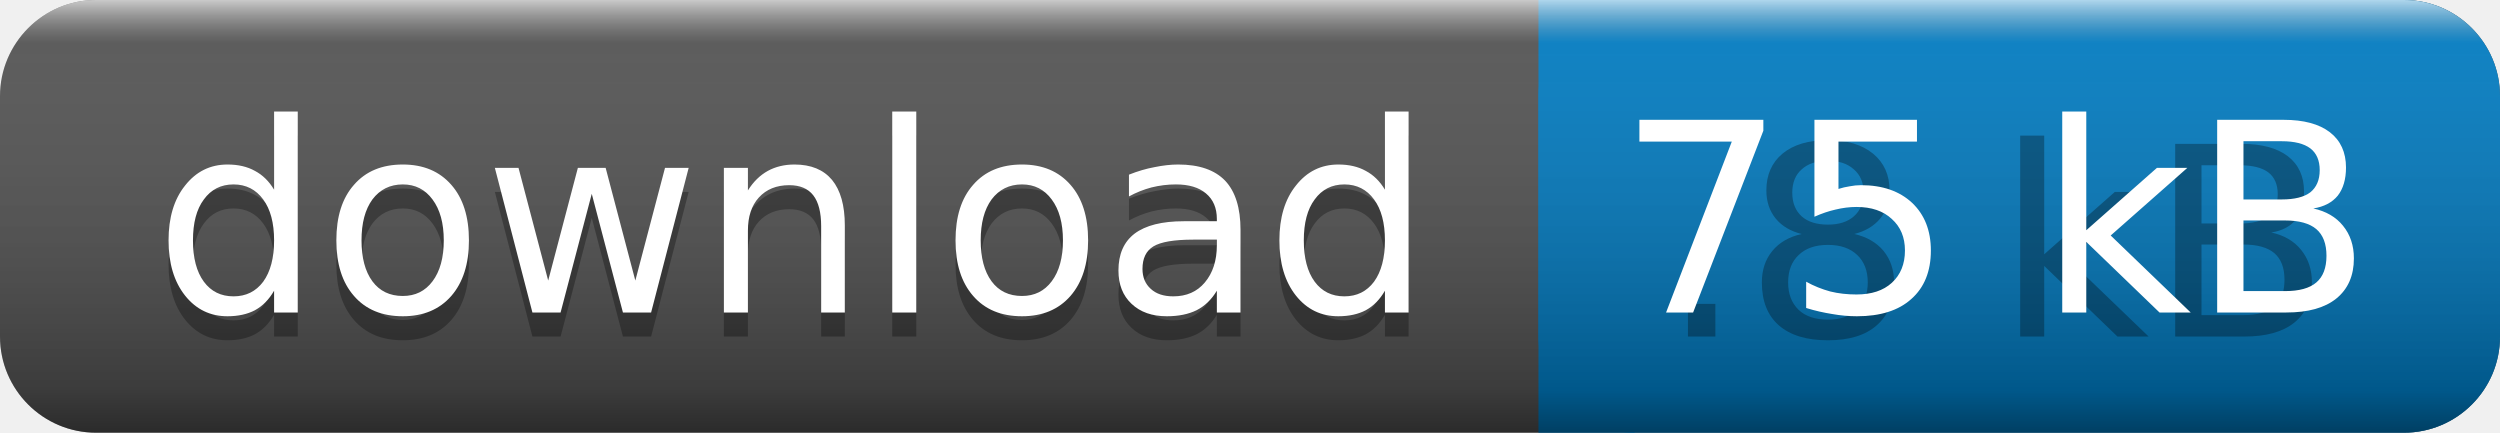
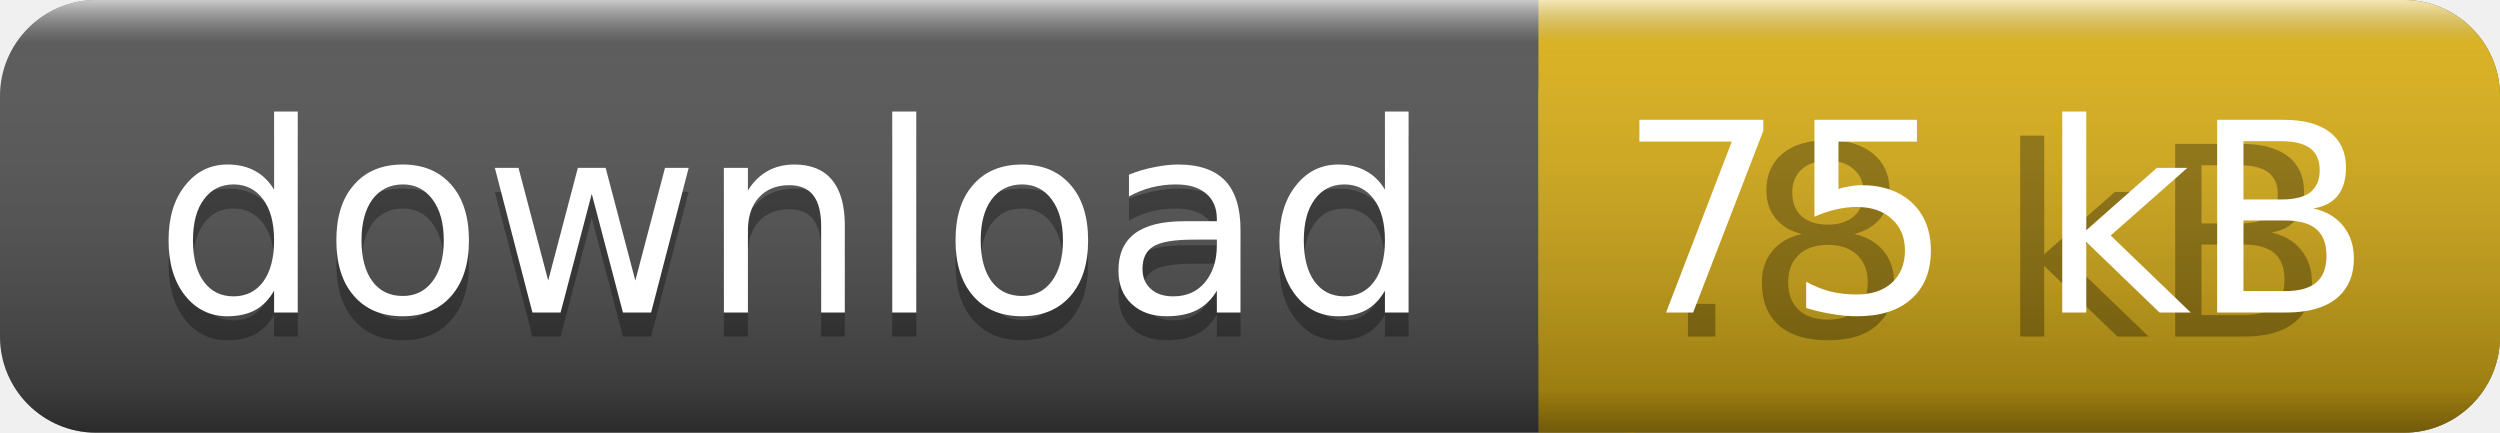
<svg xmlns="http://www.w3.org/2000/svg" width="104" height="18">
  <linearGradient id="a" x2="0" y2="100%">
    <stop offset="0" stop-color="#fff" stop-opacity=".7" />
    <stop offset=".1" stop-color="#aaa" stop-opacity=".1" />
    <stop offset=".9" stop-opacity=".3" />
    <stop offset="1" stop-opacity=".5" />
  </linearGradient>
  <rect rx="4" width="104" height="18" fill="#555" />
-   <rect rx="4" x="64" width="40" height="18" fill="#007ec6" />
-   <path fill="#007ec6" d="M64 0h4v18h-4z" />
+   <rect rx="4" x="64" width="40" height="18" fill="#dfb317" />
+   <path fill="#dfb317" d="M64 0h4v18h-4z" />
  <rect rx="4" width="104" height="18" fill="url(#a)" />
  <g fill="#fff" text-anchor="middle" font-family="DejaVu Sans,Verdana,Geneva,sans-serif" font-size="11">
    <text x="33" y="14" fill="#010101" fill-opacity=".3">download</text>
    <text x="33" y="13">download</text>
    <text x="83" y="14" fill="#010101" fill-opacity=".3">.8 kB</text>
    <text x="83" y="13">75 kB</text>
  </g>
</svg>
